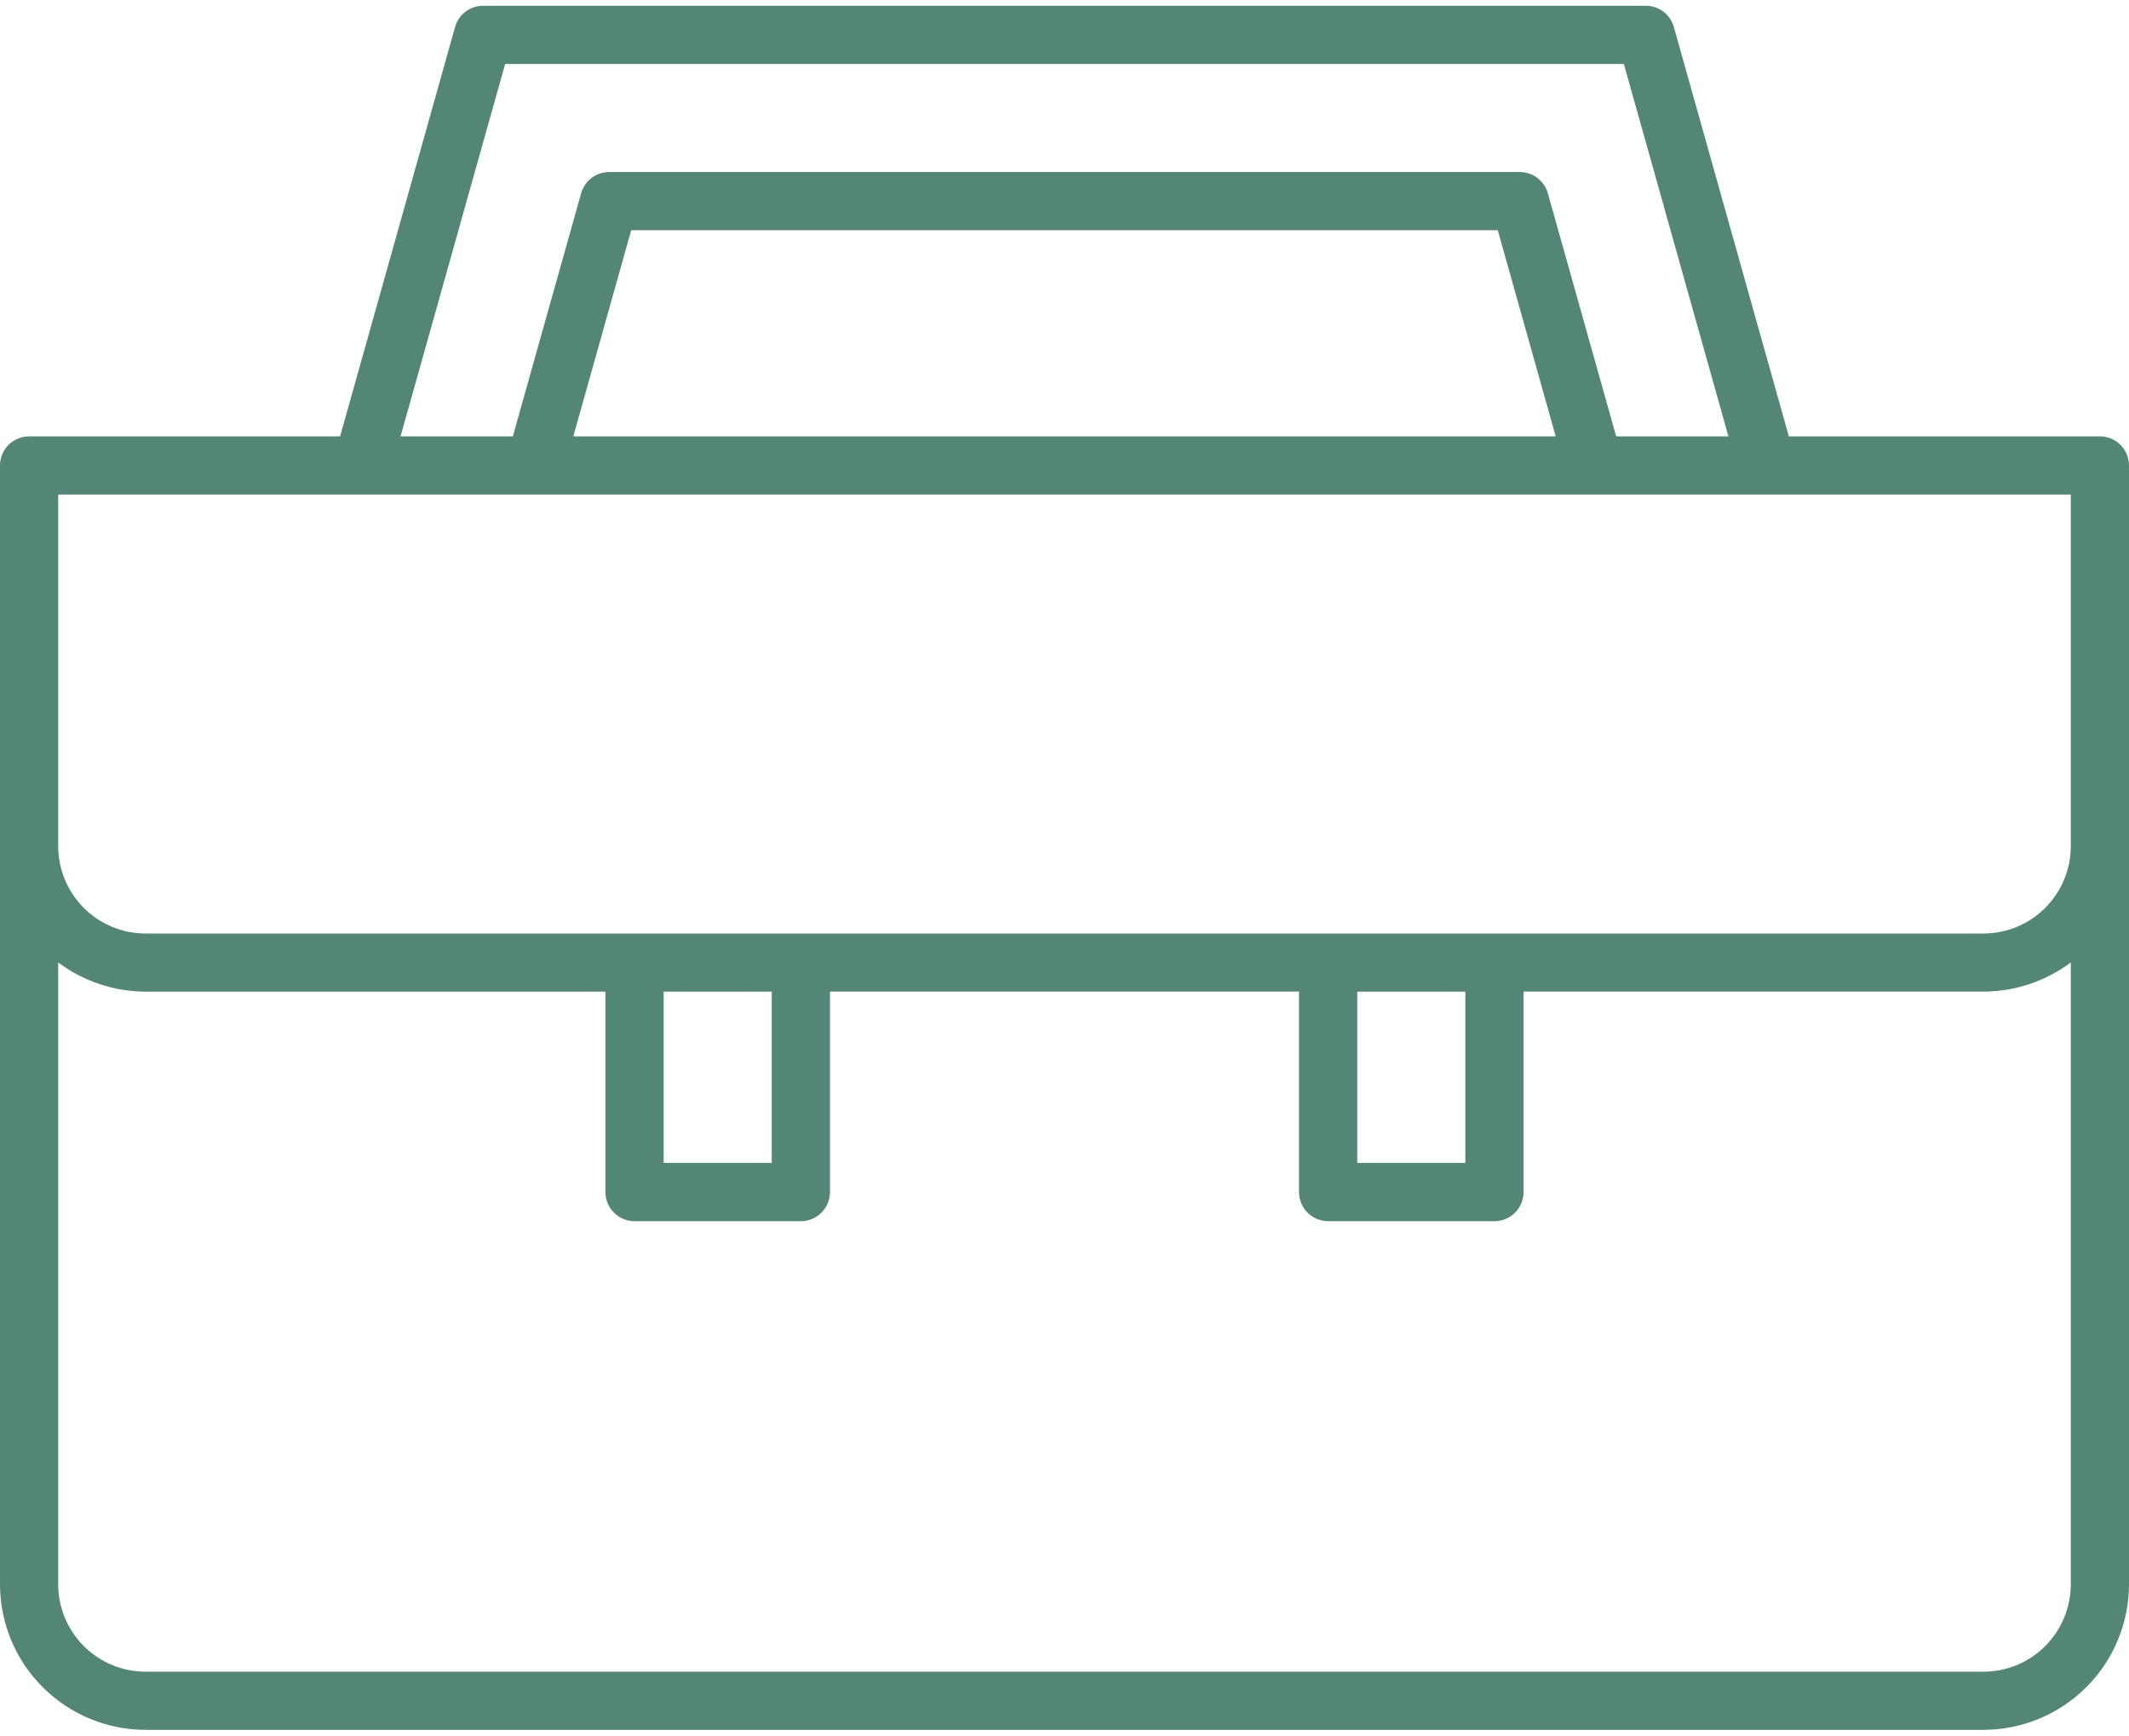
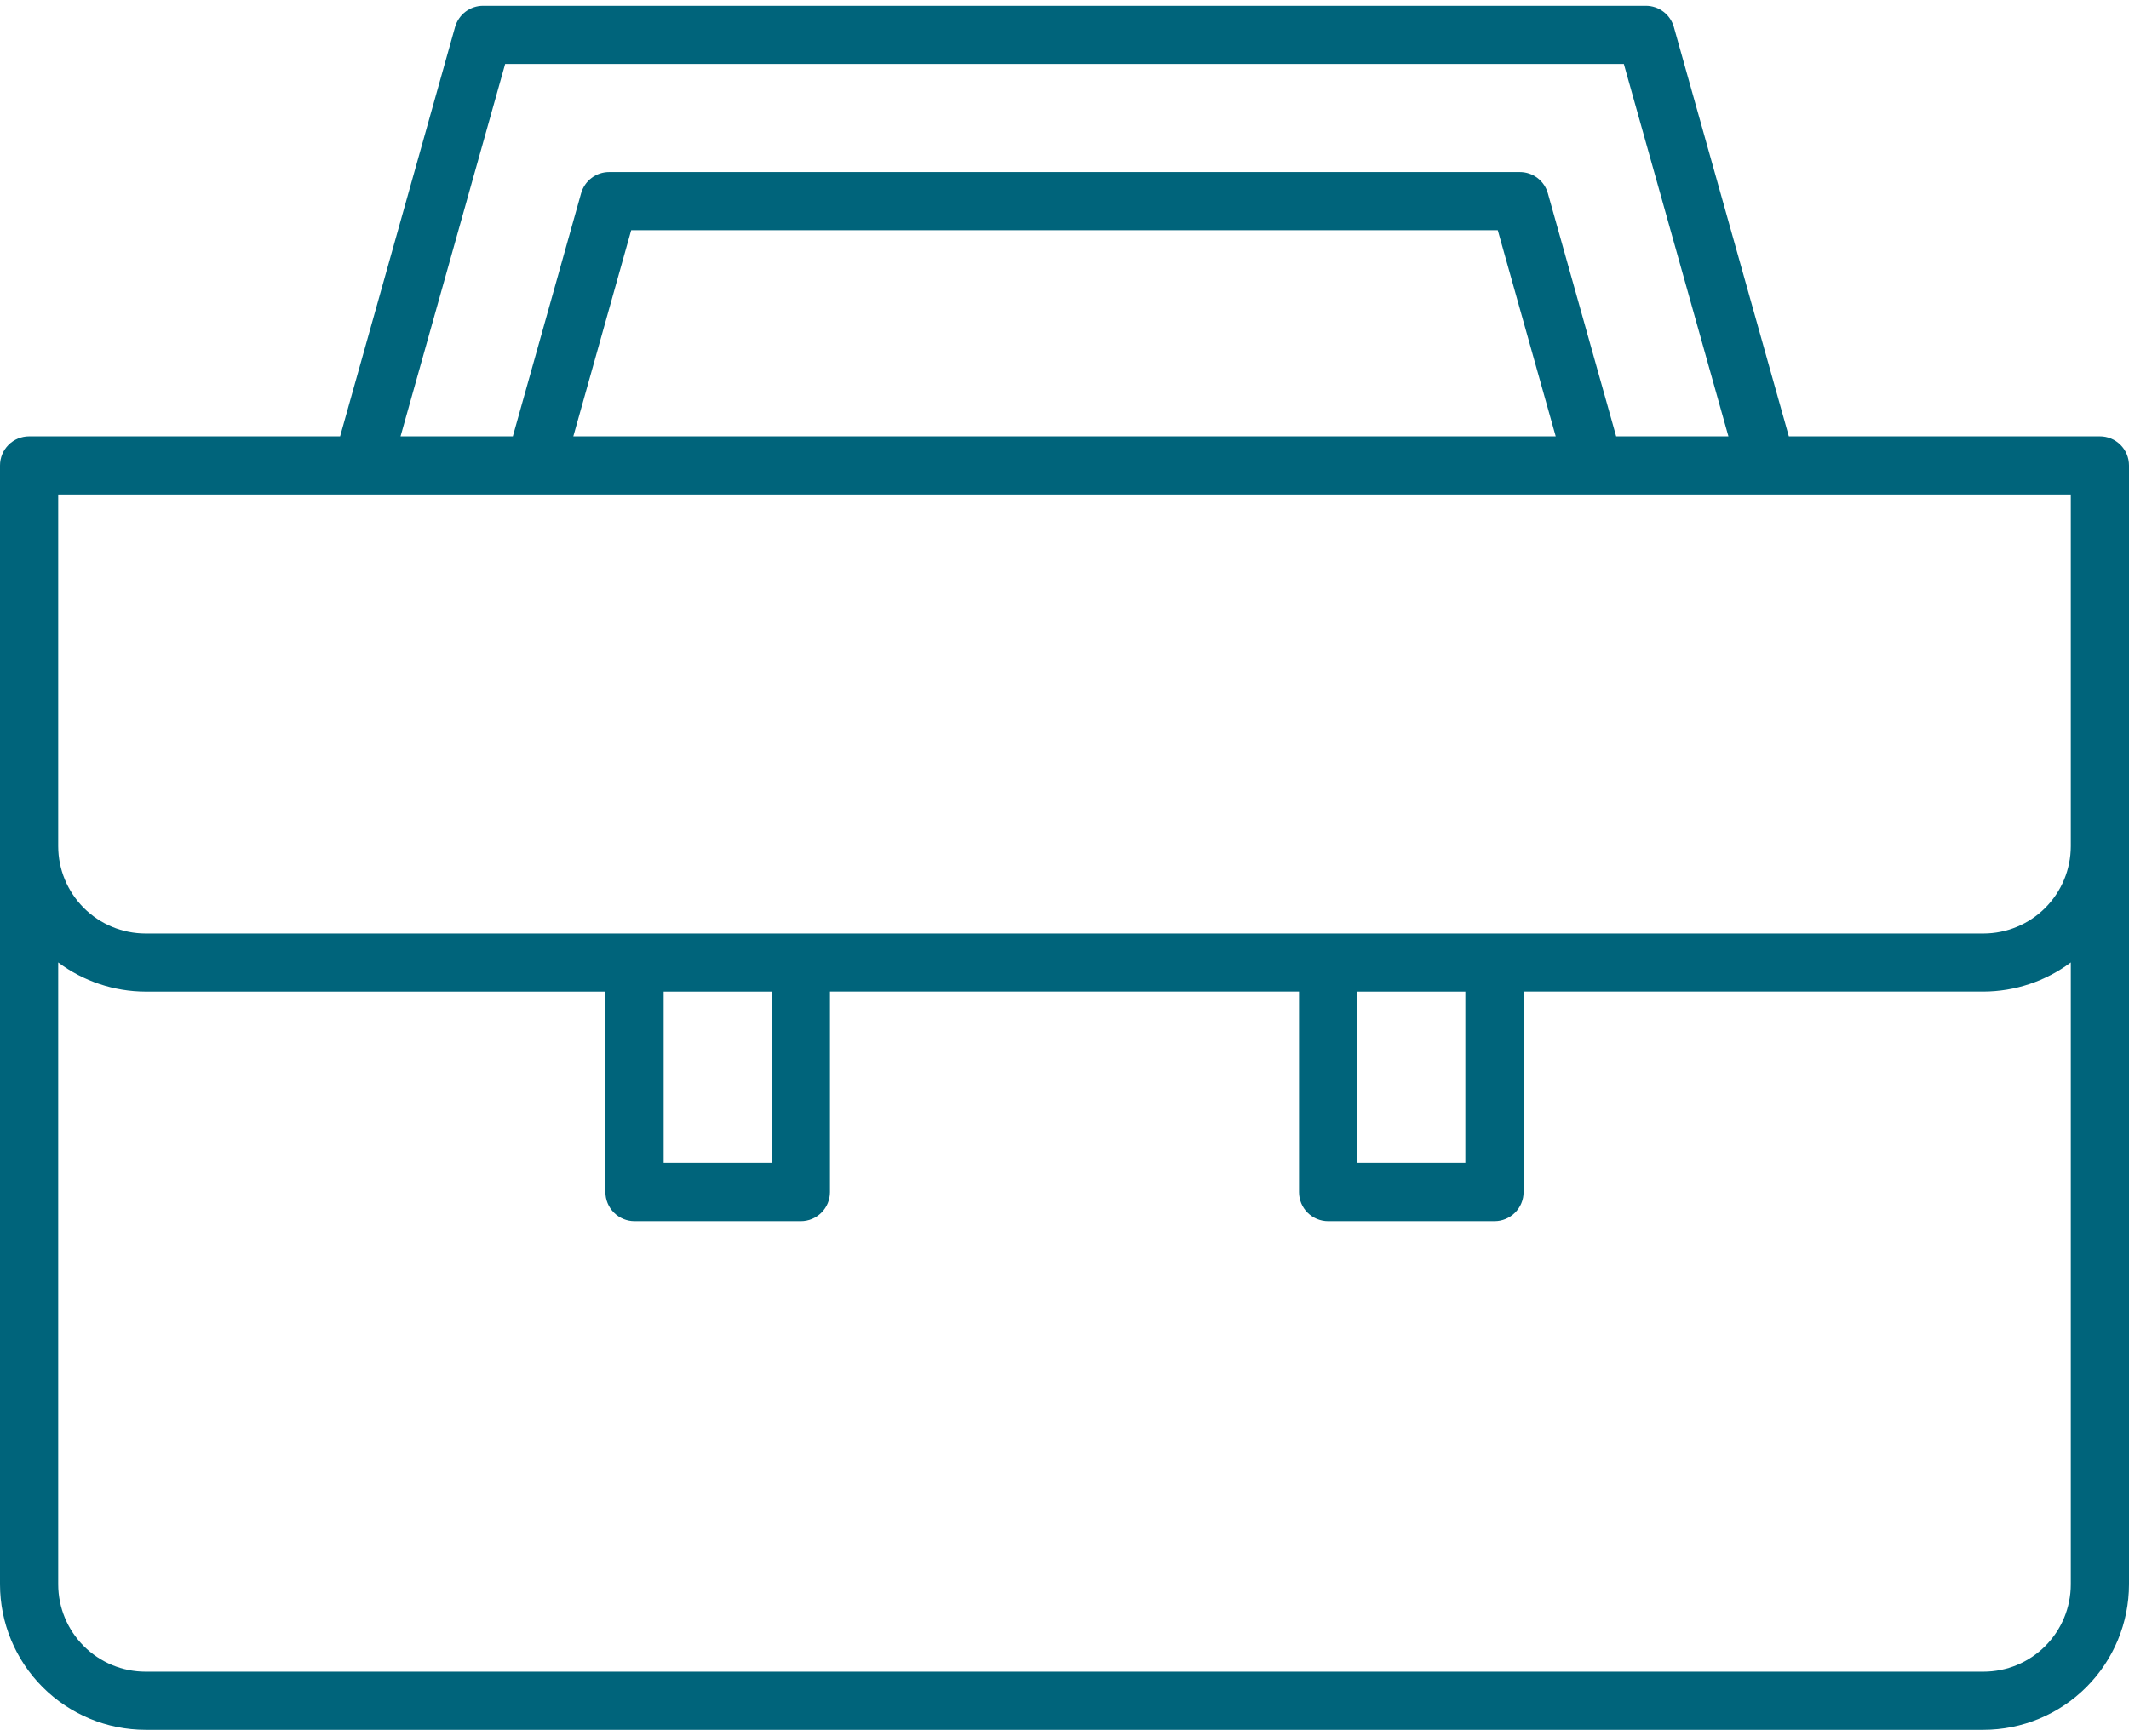
<svg xmlns="http://www.w3.org/2000/svg" width="65" height="53" viewBox="0 0 65 53" fill="none">
-   <path d="M64.111 13.326H54.615L51.104 0.824C51.052 0.638 50.94 0.473 50.785 0.356C50.631 0.239 50.442 0.176 50.249 0.176H14.75C14.556 0.176 14.368 0.239 14.213 0.356C14.059 0.473 13.947 0.638 13.894 0.824L10.383 13.326H0.889C0.653 13.326 0.427 13.419 0.261 13.585C0.094 13.752 0 13.977 0 14.213L0 48.383C0.001 49.561 0.47 50.69 1.303 51.523C2.136 52.356 3.265 52.825 4.443 52.826H60.557C61.735 52.825 62.864 52.356 63.697 51.523C64.53 50.69 64.999 49.561 65 48.383V14.213C65 13.977 64.906 13.752 64.739 13.585C64.573 13.419 64.347 13.325 64.111 13.326ZM15.423 1.953H49.577L52.77 13.326H49.343L47.257 5.902C47.205 5.716 47.093 5.551 46.938 5.434C46.784 5.317 46.596 5.254 46.402 5.254H18.598C18.404 5.254 18.216 5.317 18.061 5.434C17.907 5.551 17.795 5.716 17.742 5.902L15.657 13.326H12.229L15.423 1.953ZM47.497 13.326H17.504L19.271 7.031H45.728L47.497 13.326ZM1.777 15.103H63.223V25.842C63.222 26.549 62.941 27.226 62.441 27.726C61.941 28.226 61.264 28.507 60.557 28.508H4.443C3.737 28.507 3.059 28.226 2.559 27.726C2.059 27.226 1.778 26.549 1.777 25.842V15.103ZM44.738 30.283V35.513H41.438V30.283H44.738ZM23.562 30.283V35.513H20.262V30.283H23.562ZM63.223 48.385C63.222 49.091 62.941 49.769 62.441 50.269C61.941 50.769 61.264 51.05 60.557 51.05H4.443C3.737 51.05 3.059 50.769 2.559 50.269C2.059 49.769 1.778 49.091 1.777 48.385V29.392C2.548 29.967 3.482 30.28 4.443 30.283H18.484V36.404C18.484 36.64 18.578 36.866 18.745 37.032C18.911 37.199 19.137 37.293 19.373 37.293H24.451C24.687 37.293 24.913 37.199 25.079 37.032C25.246 36.866 25.34 36.64 25.34 36.404V30.282H39.66V36.404C39.66 36.64 39.754 36.866 39.92 37.032C40.087 37.199 40.313 37.293 40.549 37.293H45.627C45.863 37.293 46.089 37.199 46.255 37.032C46.422 36.866 46.516 36.64 46.516 36.404V30.282H60.557C61.518 30.279 62.452 29.967 63.223 29.392V48.385Z" fill="#538676" />
+   <path d="M64.111 13.326H54.615L51.104 0.824C51.052 0.638 50.94 0.473 50.785 0.356C50.631 0.239 50.442 0.176 50.249 0.176H14.75C14.556 0.176 14.368 0.239 14.213 0.356C14.059 0.473 13.947 0.638 13.894 0.824L10.383 13.326H0.889C0.653 13.326 0.427 13.419 0.261 13.585C0.094 13.752 0 13.977 0 14.213L0 48.383C0.001 49.561 0.47 50.69 1.303 51.523C2.136 52.356 3.265 52.825 4.443 52.826H60.557C61.735 52.825 62.864 52.356 63.697 51.523C64.53 50.69 64.999 49.561 65 48.383V14.213C65 13.977 64.906 13.752 64.739 13.585C64.573 13.419 64.347 13.325 64.111 13.326ZM15.423 1.953H49.577L52.77 13.326H49.343L47.257 5.902C47.205 5.716 47.093 5.551 46.938 5.434C46.784 5.317 46.596 5.254 46.402 5.254H18.598C18.404 5.254 18.216 5.317 18.061 5.434C17.907 5.551 17.795 5.716 17.742 5.902L15.657 13.326H12.229L15.423 1.953ZM47.497 13.326H17.504L19.271 7.031H45.728L47.497 13.326ZM1.777 15.103H63.223V25.842C63.222 26.549 62.941 27.226 62.441 27.726C61.941 28.226 61.264 28.507 60.557 28.508H4.443C3.737 28.507 3.059 28.226 2.559 27.726C2.059 27.226 1.778 26.549 1.777 25.842V15.103ZM44.738 30.283V35.513H41.438V30.283H44.738ZM23.562 30.283V35.513H20.262V30.283H23.562ZM63.223 48.385C63.222 49.091 62.941 49.769 62.441 50.269C61.941 50.769 61.264 51.05 60.557 51.05H4.443C3.737 51.05 3.059 50.769 2.559 50.269C2.059 49.769 1.778 49.091 1.777 48.385V29.392C2.548 29.967 3.482 30.28 4.443 30.283H18.484V36.404C18.484 36.64 18.578 36.866 18.745 37.032C18.911 37.199 19.137 37.293 19.373 37.293H24.451C24.687 37.293 24.913 37.199 25.079 37.032C25.246 36.866 25.34 36.64 25.34 36.404V30.282H39.66V36.404C39.66 36.64 39.754 36.866 39.92 37.032C40.087 37.199 40.313 37.293 40.549 37.293H45.627C45.863 37.293 46.089 37.199 46.255 37.032C46.422 36.866 46.516 36.64 46.516 36.404V30.282H60.557C61.518 30.279 62.452 29.967 63.223 29.392V48.385Z" fill="#00647b" />
</svg>
